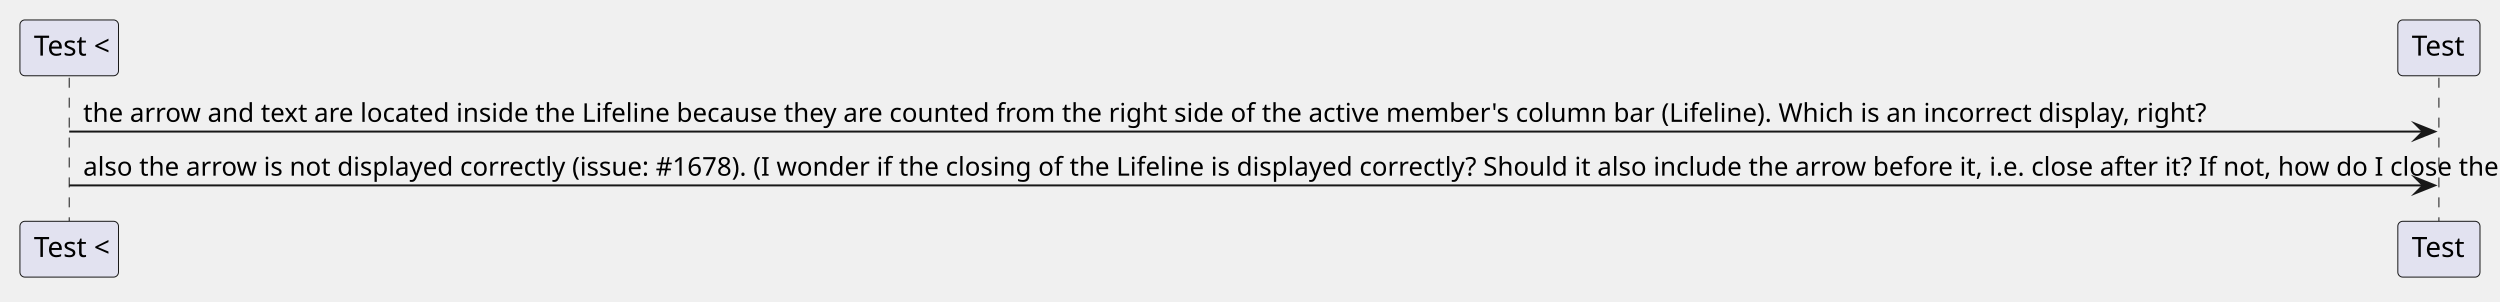
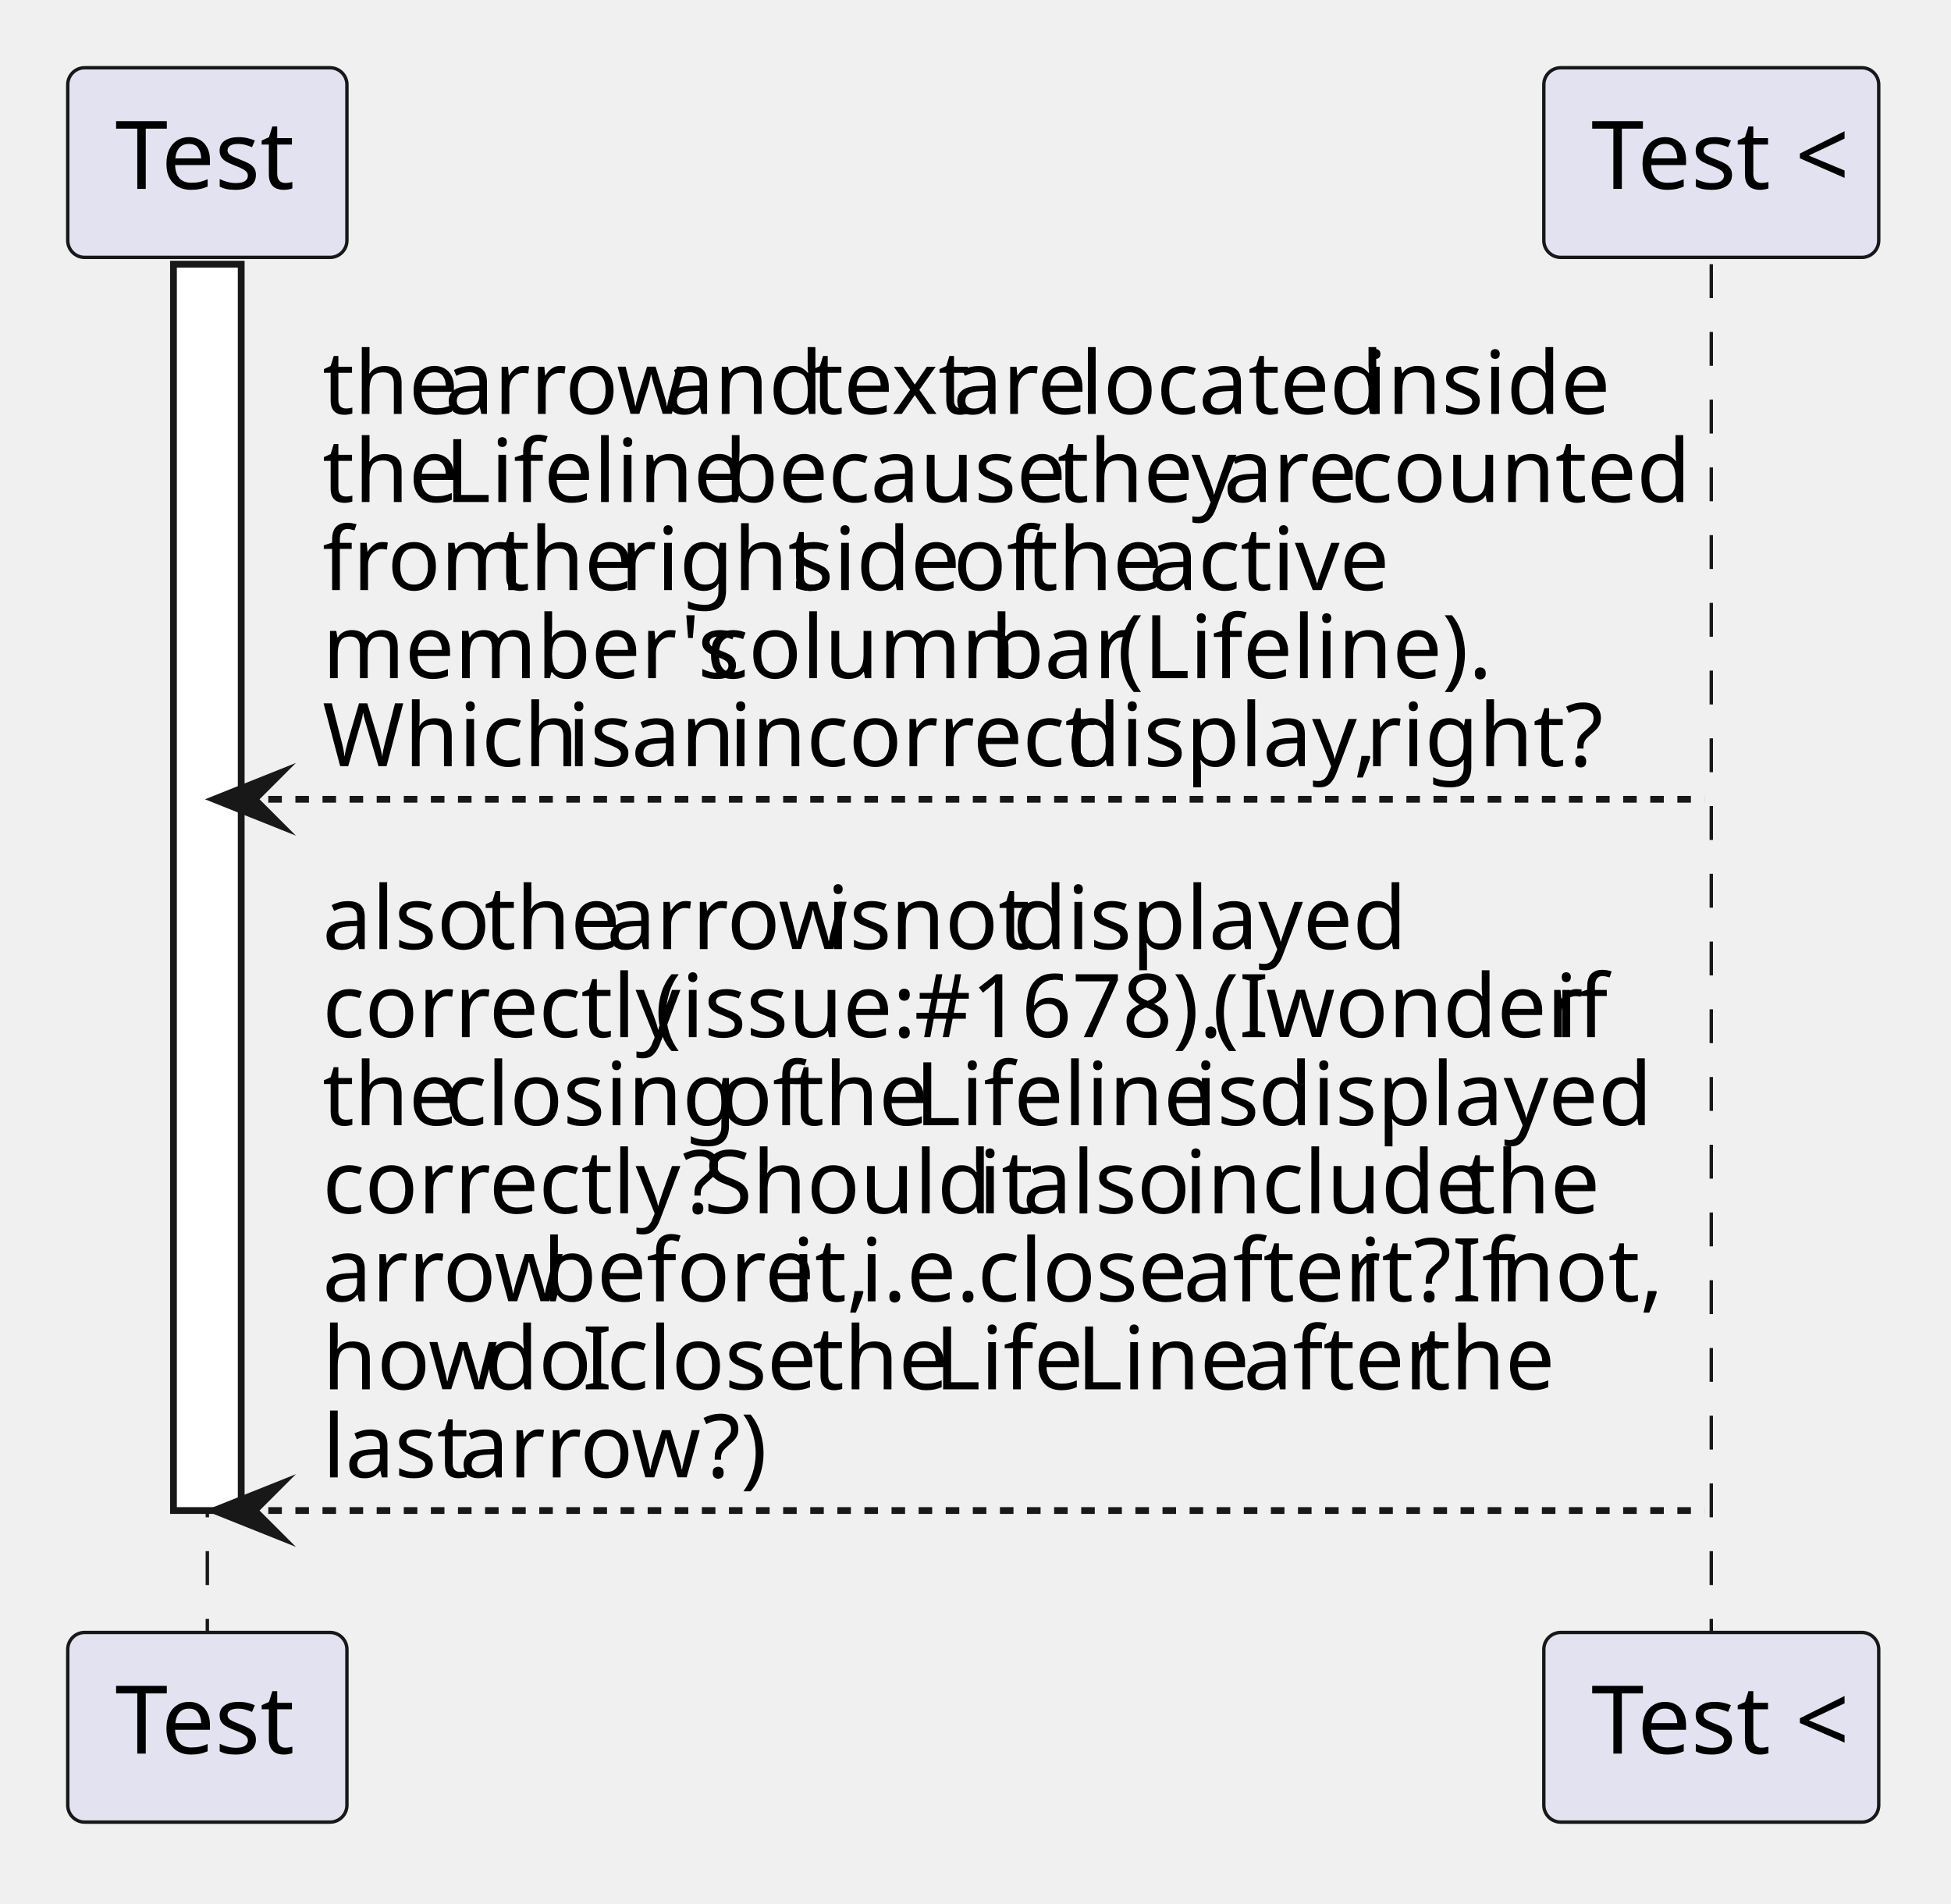
- <svg xmlns="http://www.w3.org/2000/svg" version="1.1" data-diagram-type="SEQUENCE" style="width:1254px;height:151px;background:#FFFFFF;" width="1254px" height="151px" viewBox="0 0 1254 151" zoomAndPan="magnify" preserveAspectRatio="none" contentStyleType="text/css">
+ <svg xmlns="http://www.w3.org/2000/svg" version="1.1" data-diagram-type="SEQUENCE" style="width:288px;height:281px;background:#FFFFFF;" width="288px" height="281px" viewBox="0 0 288 281" zoomAndPan="magnify" preserveAspectRatio="none" contentStyleType="text/css">
  <defs />
  <g font-family="sans-serif" lengthAdjust="spacing">
    <g>
-       <rect x="31.219" y="39" width="8" height="72" fill="#000" fill-opacity="0" />
-       <line x1="34.719" y1="39" x2="34.719" y2="111" style="stroke:#181818;stroke-width:0.5;stroke-dasharray:5,5;" />
+       <rect x="27.106" y="39" width="8" height="202" fill="#000" fill-opacity="0" />
+       <line x1="30.606" y1="39" x2="30.606" y2="241" style="stroke:#181818;stroke-width:0.5;stroke-dasharray:5,5;" />
    </g>
    <g>
-       <rect x="1219.856" y="39" width="8" height="72" fill="#000" fill-opacity="0" />
-       <line x1="1223.356" y1="39" x2="1223.356" y2="111" style="stroke:#181818;stroke-width:0.5;stroke-dasharray:5,5;" />
+       <rect x="25.606" y="39" width="10" height="184" fill="#FFF" style="stroke:#181818;stroke-width:1;" />
    </g>
-     <rect x="10" y="10" width="49.438" height="28" fill="#E2E2F0" rx="2.5" ry="2.5" style="stroke:#181818;stroke-width:0.5;" />
-     <text x="17" y="27.889" fill="#000" font-size="14" textLength="35.438">Test &lt;</text>
-     <rect x="1202.75" y="10" width="41.213" height="28" fill="#E2E2F0" rx="2.5" ry="2.5" style="stroke:#181818;stroke-width:0.5;" />
-     <text x="1209.75" y="27.889" fill="#000" font-size="14" textLength="27.213">Test</text>
-     <rect x="10" y="111" width="49.438" height="28" fill="#E2E2F0" rx="2.5" ry="2.5" style="stroke:#181818;stroke-width:0.5;" />
-     <text x="17" y="128.889" fill="#000" font-size="14" textLength="35.438">Test &lt;</text>
-     <rect x="1202.75" y="111" width="41.213" height="28" fill="#E2E2F0" rx="2.5" ry="2.5" style="stroke:#181818;stroke-width:0.5;" />
-     <text x="1209.75" y="128.889" fill="#000" font-size="14" textLength="27.213">Test</text>
-     <polygon points="1211.356,62,1221.356,66,1211.356,70,1215.356,66" fill="#181818" style="stroke:#181818;stroke-width:1;stroke-linejoin:miter;stroke-miterlimit:10;" />
-     <line x1="34.719" y1="66" x2="1217.356" y2="66" style="stroke:#181818;stroke-width:1;" />
-     <text x="41.719" y="61.111" fill="#000" font-size="13" textLength="899.031">the arrow and text are located inside the Lifeline because they are counted from the right side of the active member's column bar (Lifeline). Which is an incorrect display, right?</text>
-     <polygon points="1211.356,89,1221.356,93,1211.356,97,1215.356,93" fill="#181818" style="stroke:#181818;stroke-width:1;stroke-linejoin:miter;stroke-miterlimit:10;" />
-     <line x1="34.719" y1="93" x2="1217.356" y2="93" style="stroke:#181818;stroke-width:1;" />
-     <text x="41.719" y="88.111" fill="#000" font-size="13" textLength="1164.638">also the arrow is not displayed correctly (issue: #1678). (I wonder if the closing of the Lifeline is displayed correctly? Should it also include the arrow before it, i.e. close after it? If not, how do I close the Life Line after the last arrow?)</text>
+     <g>
+       <rect x="249.113" y="39" width="8" height="202" fill="#000" fill-opacity="0" />
+       <line x1="252.613" y1="39" x2="252.613" y2="241" style="stroke:#181818;stroke-width:0.5;stroke-dasharray:5,5;" />
+     </g>
+     <rect x="10" y="10" width="41.213" height="28" fill="#E2E2F0" rx="2.5" ry="2.5" style="stroke:#181818;stroke-width:0.5;" />
+     <text x="17" y="27.889" fill="#000" font-size="14" textLength="27.213">Test</text>
+     <rect x="227.894" y="10" width="49.438" height="28" fill="#E2E2F0" rx="2.5" ry="2.5" style="stroke:#181818;stroke-width:0.5;" />
+     <text x="234.894" y="27.889" fill="#000" font-size="14" textLength="35.438">Test &lt;</text>
+     <rect x="10" y="241" width="41.213" height="28" fill="#E2E2F0" rx="2.5" ry="2.5" style="stroke:#181818;stroke-width:0.5;" />
+     <text x="17" y="258.889" fill="#000" font-size="14" textLength="27.213">Test</text>
+     <rect x="227.894" y="241" width="49.438" height="28" fill="#E2E2F0" rx="2.5" ry="2.5" style="stroke:#181818;stroke-width:0.5;" />
+     <text x="234.894" y="258.889" fill="#000" font-size="14" textLength="35.438">Test &lt;</text>
+     <polygon points="41.606,114,31.606,118,41.606,122,37.606,118" fill="#181818" style="stroke:#181818;stroke-width:1;stroke-linejoin:miter;stroke-miterlimit:10;" />
+     <line x1="35.606" y1="118" x2="251.613" y2="118" style="stroke:#181818;stroke-width:1;stroke-dasharray:2,2;" />
+     <text x="47.606" y="61.111" fill="#000" font-size="13" textLength="18.038">the</text>
+     <text x="65.644" y="61.111" fill="#000" font-size="13"> </text>
+     <text x="65.644" y="61.111" fill="#000" font-size="13" textLength="32.5">arrow</text>
+     <text x="98.144" y="61.111" fill="#000" font-size="13"> </text>
+     <text x="98.144" y="61.111" fill="#000" font-size="13" textLength="21.694">and</text>
+     <text x="119.838" y="61.111" fill="#000" font-size="13"> </text>
+     <text x="119.838" y="61.111" fill="#000" font-size="13" textLength="20.881">text</text>
+     <text x="140.719" y="61.111" fill="#000" font-size="13"> </text>
+     <text x="140.719" y="61.111" fill="#000" font-size="13" textLength="18.769">are</text>
+     <text x="159.488" y="61.111" fill="#000" font-size="13"> </text>
+     <text x="159.488" y="61.111" fill="#000" font-size="13" textLength="41.925">located</text>
+     <text x="201.413" y="61.111" fill="#000" font-size="13"> </text>
+     <text x="201.413" y="61.111" fill="#000" font-size="13" textLength="34.044">inside</text>
+     <text x="47.606" y="74.111" fill="#000" font-size="13" textLength="18.038">the</text>
+     <text x="65.644" y="74.111" fill="#000" font-size="13"> </text>
+     <text x="65.644" y="74.111" fill="#000" font-size="13" textLength="41.275">Lifeline</text>
+     <text x="106.919" y="74.111" fill="#000" font-size="13"> </text>
+     <text x="106.919" y="74.111" fill="#000" font-size="13" textLength="49.156">because</text>
+     <text x="156.075" y="74.111" fill="#000" font-size="13"> </text>
+     <text x="156.075" y="74.111" fill="#000" font-size="13" textLength="24.538">they</text>
+     <text x="180.613" y="74.111" fill="#000" font-size="13"> </text>
+     <text x="180.613" y="74.111" fill="#000" font-size="13" textLength="18.769">are</text>
+     <text x="199.381" y="74.111" fill="#000" font-size="13"> </text>
+     <text x="199.381" y="74.111" fill="#000" font-size="13" textLength="46.231">counted</text>
+     <text x="47.606" y="87.111" fill="#000" font-size="13" textLength="25.919">from</text>
+     <text x="73.525" y="87.111" fill="#000" font-size="13"> </text>
+     <text x="73.525" y="87.111" fill="#000" font-size="13" textLength="18.038">the</text>
+     <text x="91.563" y="87.111" fill="#000" font-size="13"> </text>
+     <text x="91.563" y="87.111" fill="#000" font-size="13" textLength="25.269">right</text>
+     <text x="116.831" y="87.111" fill="#000" font-size="13"> </text>
+     <text x="116.831" y="87.111" fill="#000" font-size="13" textLength="23.888">side</text>
+     <text x="140.719" y="87.111" fill="#000" font-size="13"> </text>
+     <text x="140.719" y="87.111" fill="#000" font-size="13" textLength="10.806">of</text>
+     <text x="151.525" y="87.111" fill="#000" font-size="13"> </text>
+     <text x="151.525" y="87.111" fill="#000" font-size="13" textLength="18.038">the</text>
+     <text x="169.563" y="87.111" fill="#000" font-size="13"> </text>
+     <text x="169.563" y="87.111" fill="#000" font-size="13" textLength="33.963">active</text>
+     <text x="47.606" y="100.111" fill="#000" font-size="13" textLength="56.631">member's</text>
+     <text x="104.238" y="100.111" fill="#000" font-size="13"> </text>
+     <text x="104.238" y="100.111" fill="#000" font-size="13" textLength="41.925">column</text>
+     <text x="146.163" y="100.111" fill="#000" font-size="13"> </text>
+     <text x="146.163" y="100.111" fill="#000" font-size="13" textLength="18.769">bar</text>
+     <text x="164.931" y="100.111" fill="#000" font-size="13"> </text>
+     <text x="164.931" y="100.111" fill="#000" font-size="13" textLength="53.463">(Lifeline).</text>
+     <text x="47.606" y="113.111" fill="#000" font-size="13" textLength="36.156">Which</text>
+     <text x="83.763" y="113.111" fill="#000" font-size="13"> </text>
+     <text x="83.763" y="113.111" fill="#000" font-size="13" textLength="9.425">is</text>
+     <text x="93.188" y="113.111" fill="#000" font-size="13"> </text>
+     <text x="93.188" y="113.111" fill="#000" font-size="13" textLength="14.463">an</text>
+     <text x="107.65" y="113.111" fill="#000" font-size="13"> </text>
+     <text x="107.65" y="113.111" fill="#000" font-size="13" textLength="49.806">incorrect</text>
+     <text x="157.456" y="113.111" fill="#000" font-size="13"> </text>
+     <text x="157.456" y="113.111" fill="#000" font-size="13" textLength="44.119">display,</text>
+     <text x="201.575" y="113.111" fill="#000" font-size="13"> </text>
+     <text x="201.575" y="113.111" fill="#000" font-size="13" textLength="32.5">right?</text>
+     <polygon points="41.606,219,31.606,223,41.606,227,37.606,223" fill="#181818" style="stroke:#181818;stroke-width:1;stroke-linejoin:miter;stroke-miterlimit:10;" />
+     <line x1="35.606" y1="223" x2="251.613" y2="223" style="stroke:#181818;stroke-width:1;stroke-dasharray:2,2;" />
+     <text x="47.606" y="140.111" fill="#000" font-size="13" textLength="23.888">also</text>
+     <text x="71.494" y="140.111" fill="#000" font-size="13"> </text>
+     <text x="71.494" y="140.111" fill="#000" font-size="13" textLength="18.038">the</text>
+     <text x="89.531" y="140.111" fill="#000" font-size="13"> </text>
+     <text x="89.531" y="140.111" fill="#000" font-size="13" textLength="32.5">arrow</text>
+     <text x="122.031" y="140.111" fill="#000" font-size="13"> </text>
+     <text x="122.031" y="140.111" fill="#000" font-size="13" textLength="9.425">is</text>
+     <text x="131.456" y="140.111" fill="#000" font-size="13"> </text>
+     <text x="131.456" y="140.111" fill="#000" font-size="13" textLength="18.038">not</text>
+     <text x="149.494" y="140.111" fill="#000" font-size="13"> </text>
+     <text x="149.494" y="140.111" fill="#000" font-size="13" textLength="55.006">displayed</text>
+     <text x="47.606" y="153.111" fill="#000" font-size="13" textLength="49.075">correctly</text>
+     <text x="96.681" y="153.111" fill="#000" font-size="13"> </text>
+     <text x="96.681" y="153.111" fill="#000" font-size="13" textLength="38.269">(issue:</text>
+     <text x="134.95" y="153.111" fill="#000" font-size="13"> </text>
+     <text x="134.95" y="153.111" fill="#000" font-size="13" textLength="44.037">#1678).</text>
+     <text x="178.988" y="153.111" fill="#000" font-size="13"> </text>
+     <text x="178.988" y="153.111" fill="#000" font-size="13" textLength="7.881">(I</text>
+     <text x="186.869" y="153.111" fill="#000" font-size="13"> </text>
+     <text x="186.869" y="153.111" fill="#000" font-size="13" textLength="42.656">wonder</text>
+     <text x="229.525" y="153.111" fill="#000" font-size="13"> </text>
+     <text x="229.525" y="153.111" fill="#000" font-size="13" textLength="6.5">if</text>
+     <text x="47.606" y="166.111" fill="#000" font-size="13" textLength="18.038">the</text>
+     <text x="65.644" y="166.111" fill="#000" font-size="13"> </text>
+     <text x="65.644" y="166.111" fill="#000" font-size="13" textLength="40.544">closing</text>
+     <text x="106.188" y="166.111" fill="#000" font-size="13"> </text>
+     <text x="106.188" y="166.111" fill="#000" font-size="13" textLength="10.806">of</text>
+     <text x="116.994" y="166.111" fill="#000" font-size="13"> </text>
+     <text x="116.994" y="166.111" fill="#000" font-size="13" textLength="18.038">the</text>
+     <text x="135.031" y="166.111" fill="#000" font-size="13"> </text>
+     <text x="135.031" y="166.111" fill="#000" font-size="13" textLength="41.275">Lifeline</text>
+     <text x="176.306" y="166.111" fill="#000" font-size="13"> </text>
+     <text x="176.306" y="166.111" fill="#000" font-size="13" textLength="9.425">is</text>
+     <text x="185.731" y="166.111" fill="#000" font-size="13"> </text>
+     <text x="185.731" y="166.111" fill="#000" font-size="13" textLength="55.006">displayed</text>
+     <text x="47.606" y="179.111" fill="#000" font-size="13" textLength="56.306">correctly?</text>
+     <text x="103.913" y="179.111" fill="#000" font-size="13"> </text>
+     <text x="103.913" y="179.111" fill="#000" font-size="13" textLength="40.544">Should</text>
+     <text x="144.456" y="179.111" fill="#000" font-size="13"> </text>
+     <text x="144.456" y="179.111" fill="#000" font-size="13" textLength="6.5">it</text>
+     <text x="150.956" y="179.111" fill="#000" font-size="13"> </text>
+     <text x="150.956" y="179.111" fill="#000" font-size="13" textLength="23.888">also</text>
+     <text x="174.844" y="179.111" fill="#000" font-size="13"> </text>
+     <text x="174.844" y="179.111" fill="#000" font-size="13" textLength="41.275">include</text>
+     <text x="216.119" y="179.111" fill="#000" font-size="13"> </text>
+     <text x="216.119" y="179.111" fill="#000" font-size="13" textLength="18.038">the</text>
+     <text x="47.606" y="192.111" fill="#000" font-size="13" textLength="32.5">arrow</text>
+     <text x="80.106" y="192.111" fill="#000" font-size="13"> </text>
+     <text x="80.106" y="192.111" fill="#000" font-size="13" textLength="36.806">before</text>
+     <text x="116.913" y="192.111" fill="#000" font-size="13"> </text>
+     <text x="116.913" y="192.111" fill="#000" font-size="13" textLength="10.075">it,</text>
+     <text x="126.988" y="192.111" fill="#000" font-size="13"> </text>
+     <text x="126.988" y="192.111" fill="#000" font-size="13" textLength="17.306">i.e.</text>
+     <text x="144.294" y="192.111" fill="#000" font-size="13"> </text>
+     <text x="144.294" y="192.111" fill="#000" font-size="13" textLength="30.388">close</text>
+     <text x="174.681" y="192.111" fill="#000" font-size="13"> </text>
+     <text x="174.681" y="192.111" fill="#000" font-size="13" textLength="25.919">after</text>
+     <text x="200.6" y="192.111" fill="#000" font-size="13"> </text>
+     <text x="200.6" y="192.111" fill="#000" font-size="13" textLength="13.731">it?</text>
+     <text x="214.331" y="192.111" fill="#000" font-size="13"> </text>
+     <text x="214.331" y="192.111" fill="#000" font-size="13" textLength="7.15">If</text>
+     <text x="221.481" y="192.111" fill="#000" font-size="13"> </text>
+     <text x="221.481" y="192.111" fill="#000" font-size="13" textLength="21.613">not,</text>
+     <text x="47.606" y="205.111" fill="#000" font-size="13" textLength="23.888">how</text>
+     <text x="71.494" y="205.111" fill="#000" font-size="13"> </text>
+     <text x="71.494" y="205.111" fill="#000" font-size="13" textLength="14.463">do</text>
+     <text x="85.956" y="205.111" fill="#000" font-size="13"> </text>
+     <text x="85.956" y="205.111" fill="#000" font-size="13">I</text>
+     <text x="89.531" y="205.111" fill="#000" font-size="13"> </text>
+     <text x="89.531" y="205.111" fill="#000" font-size="13" textLength="30.388">close</text>
+     <text x="119.919" y="205.111" fill="#000" font-size="13"> </text>
+     <text x="119.919" y="205.111" fill="#000" font-size="13" textLength="18.038">the</text>
+     <text x="137.956" y="205.111" fill="#000" font-size="13"> </text>
+     <text x="137.956" y="205.111" fill="#000" font-size="13" textLength="20.963">Life</text>
+     <text x="158.919" y="205.111" fill="#000" font-size="13"> </text>
+     <text x="158.919" y="205.111" fill="#000" font-size="13" textLength="24.619">Line</text>
+     <text x="183.538" y="205.111" fill="#000" font-size="13"> </text>
+     <text x="183.538" y="205.111" fill="#000" font-size="13" textLength="25.919">after</text>
+     <text x="209.456" y="205.111" fill="#000" font-size="13"> </text>
+     <text x="209.456" y="205.111" fill="#000" font-size="13" textLength="18.038">the</text>
+     <text x="47.606" y="218.111" fill="#000" font-size="13" textLength="20.231">last</text>
+     <text x="67.838" y="218.111" fill="#000" font-size="13"> </text>
+     <text x="67.838" y="218.111" fill="#000" font-size="13" textLength="44.037">arrow?)</text>
  </g>
</svg>
